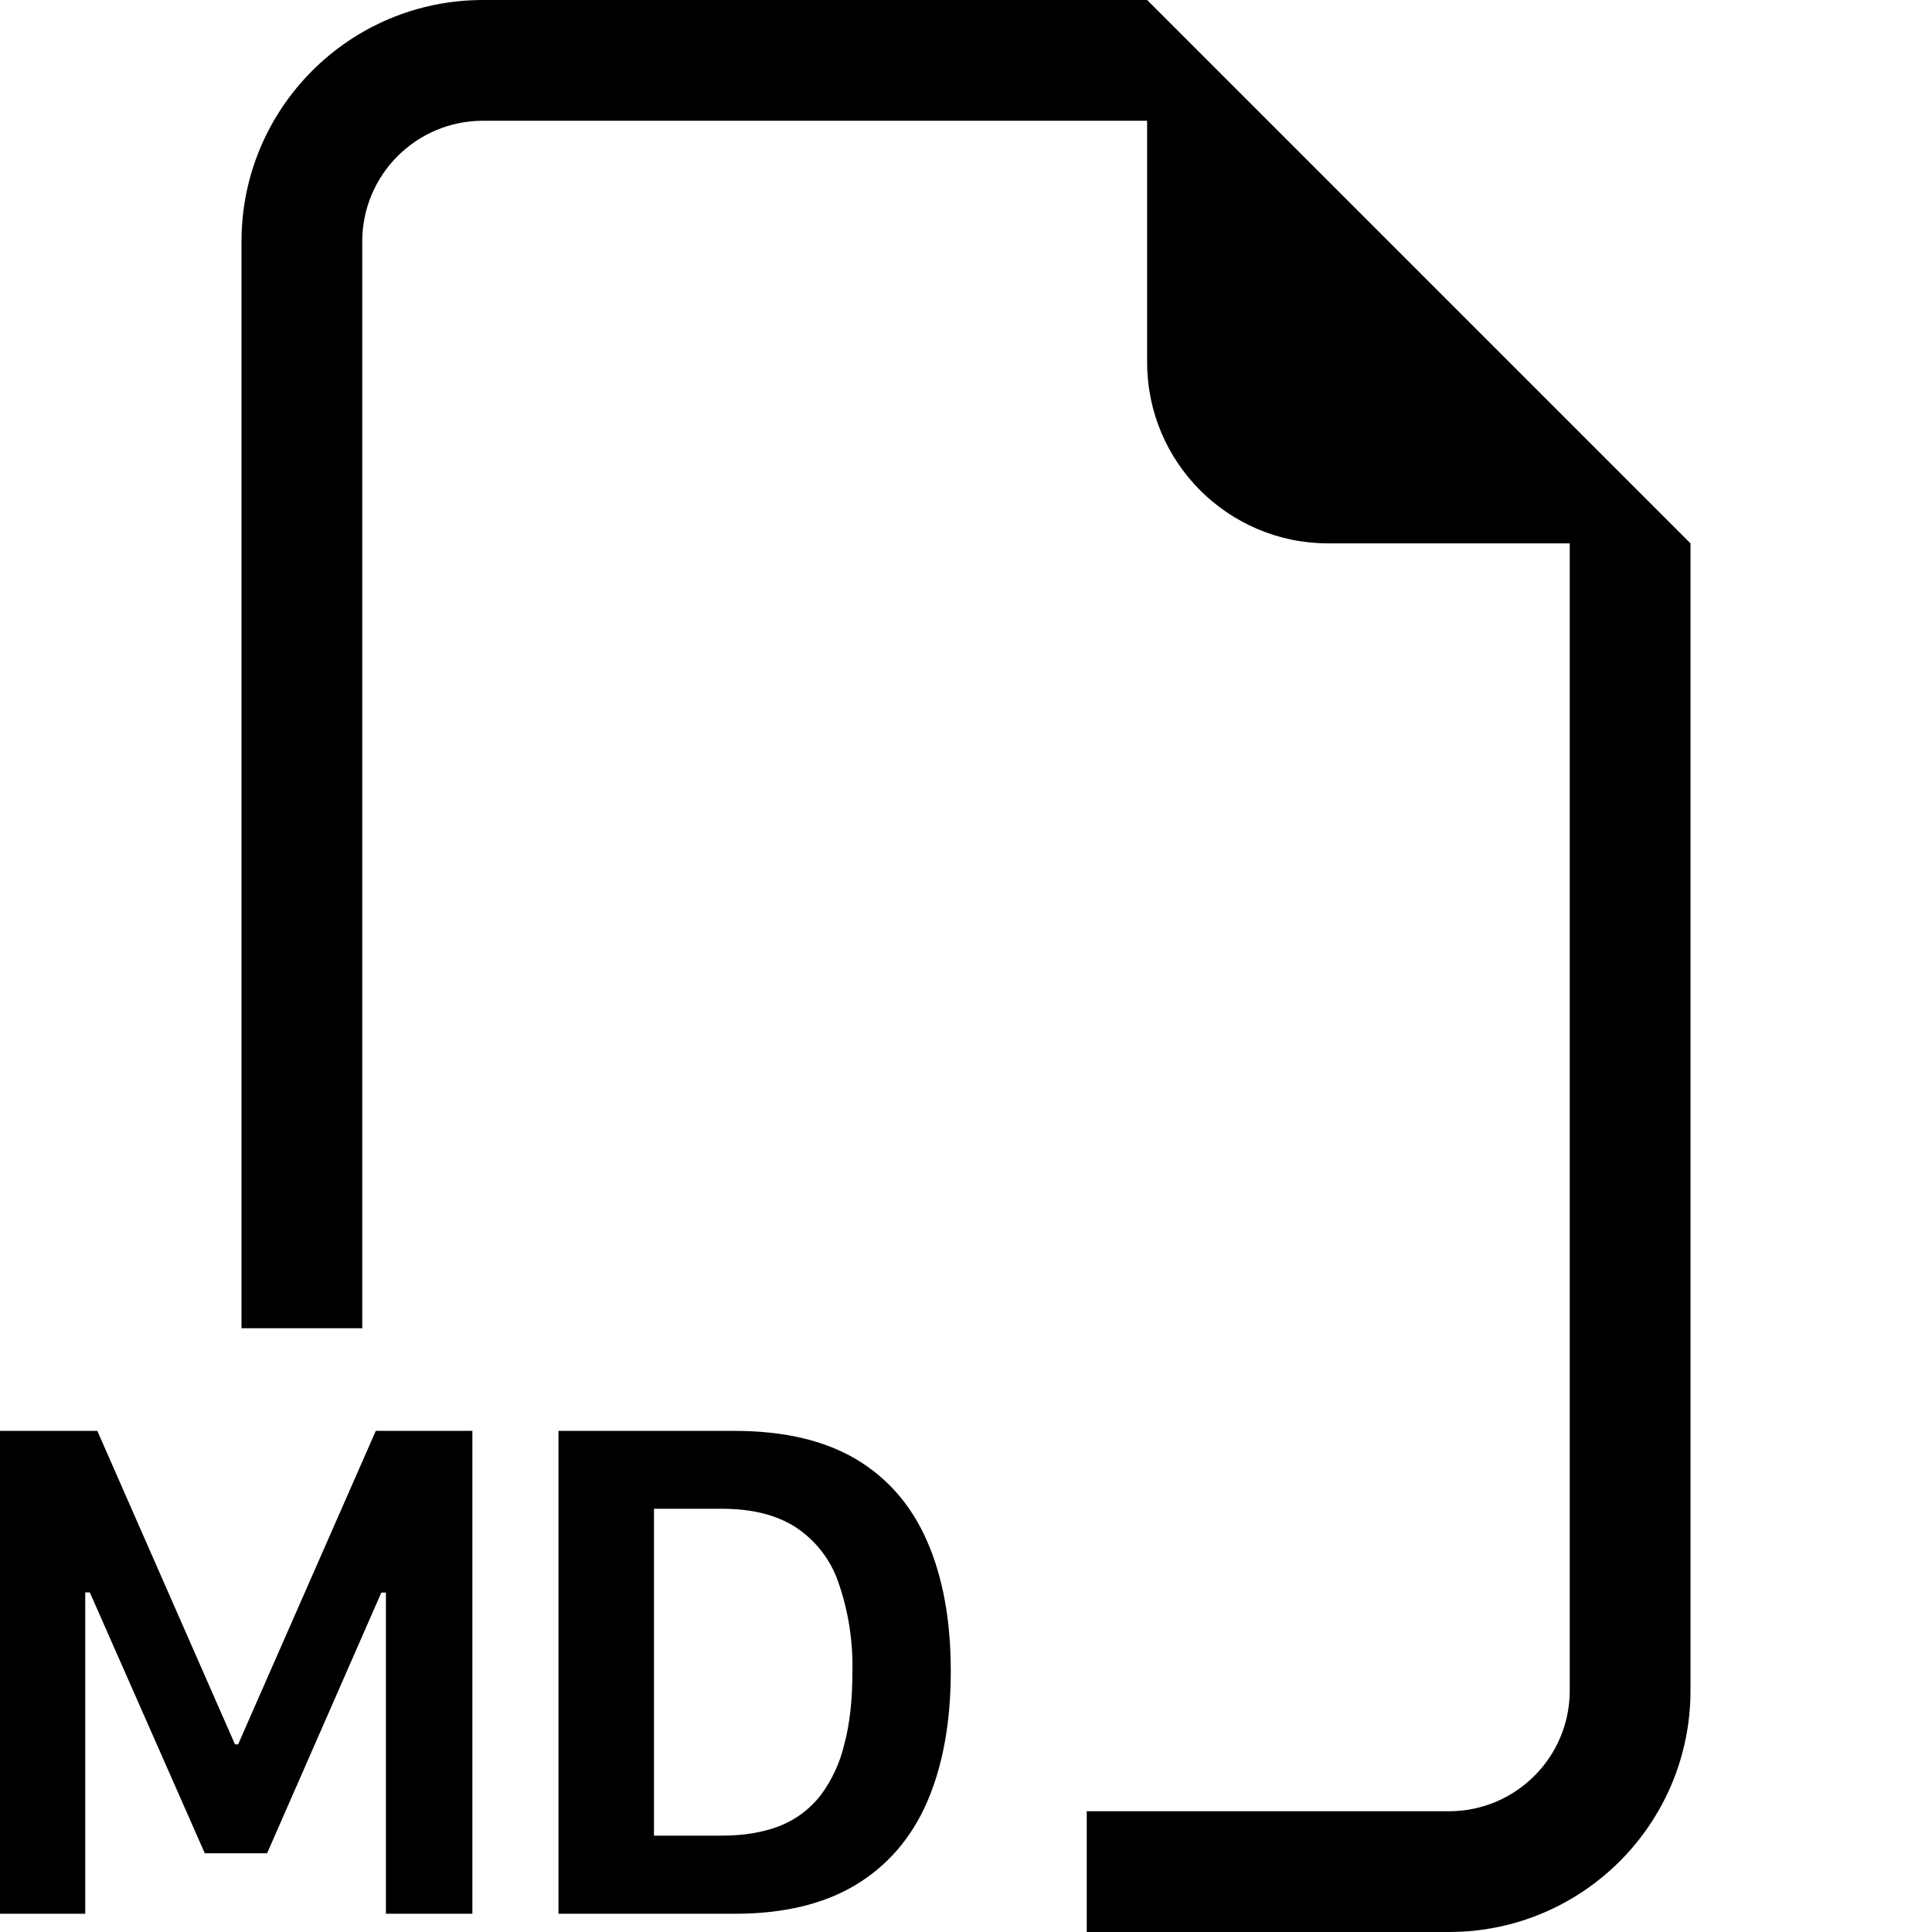
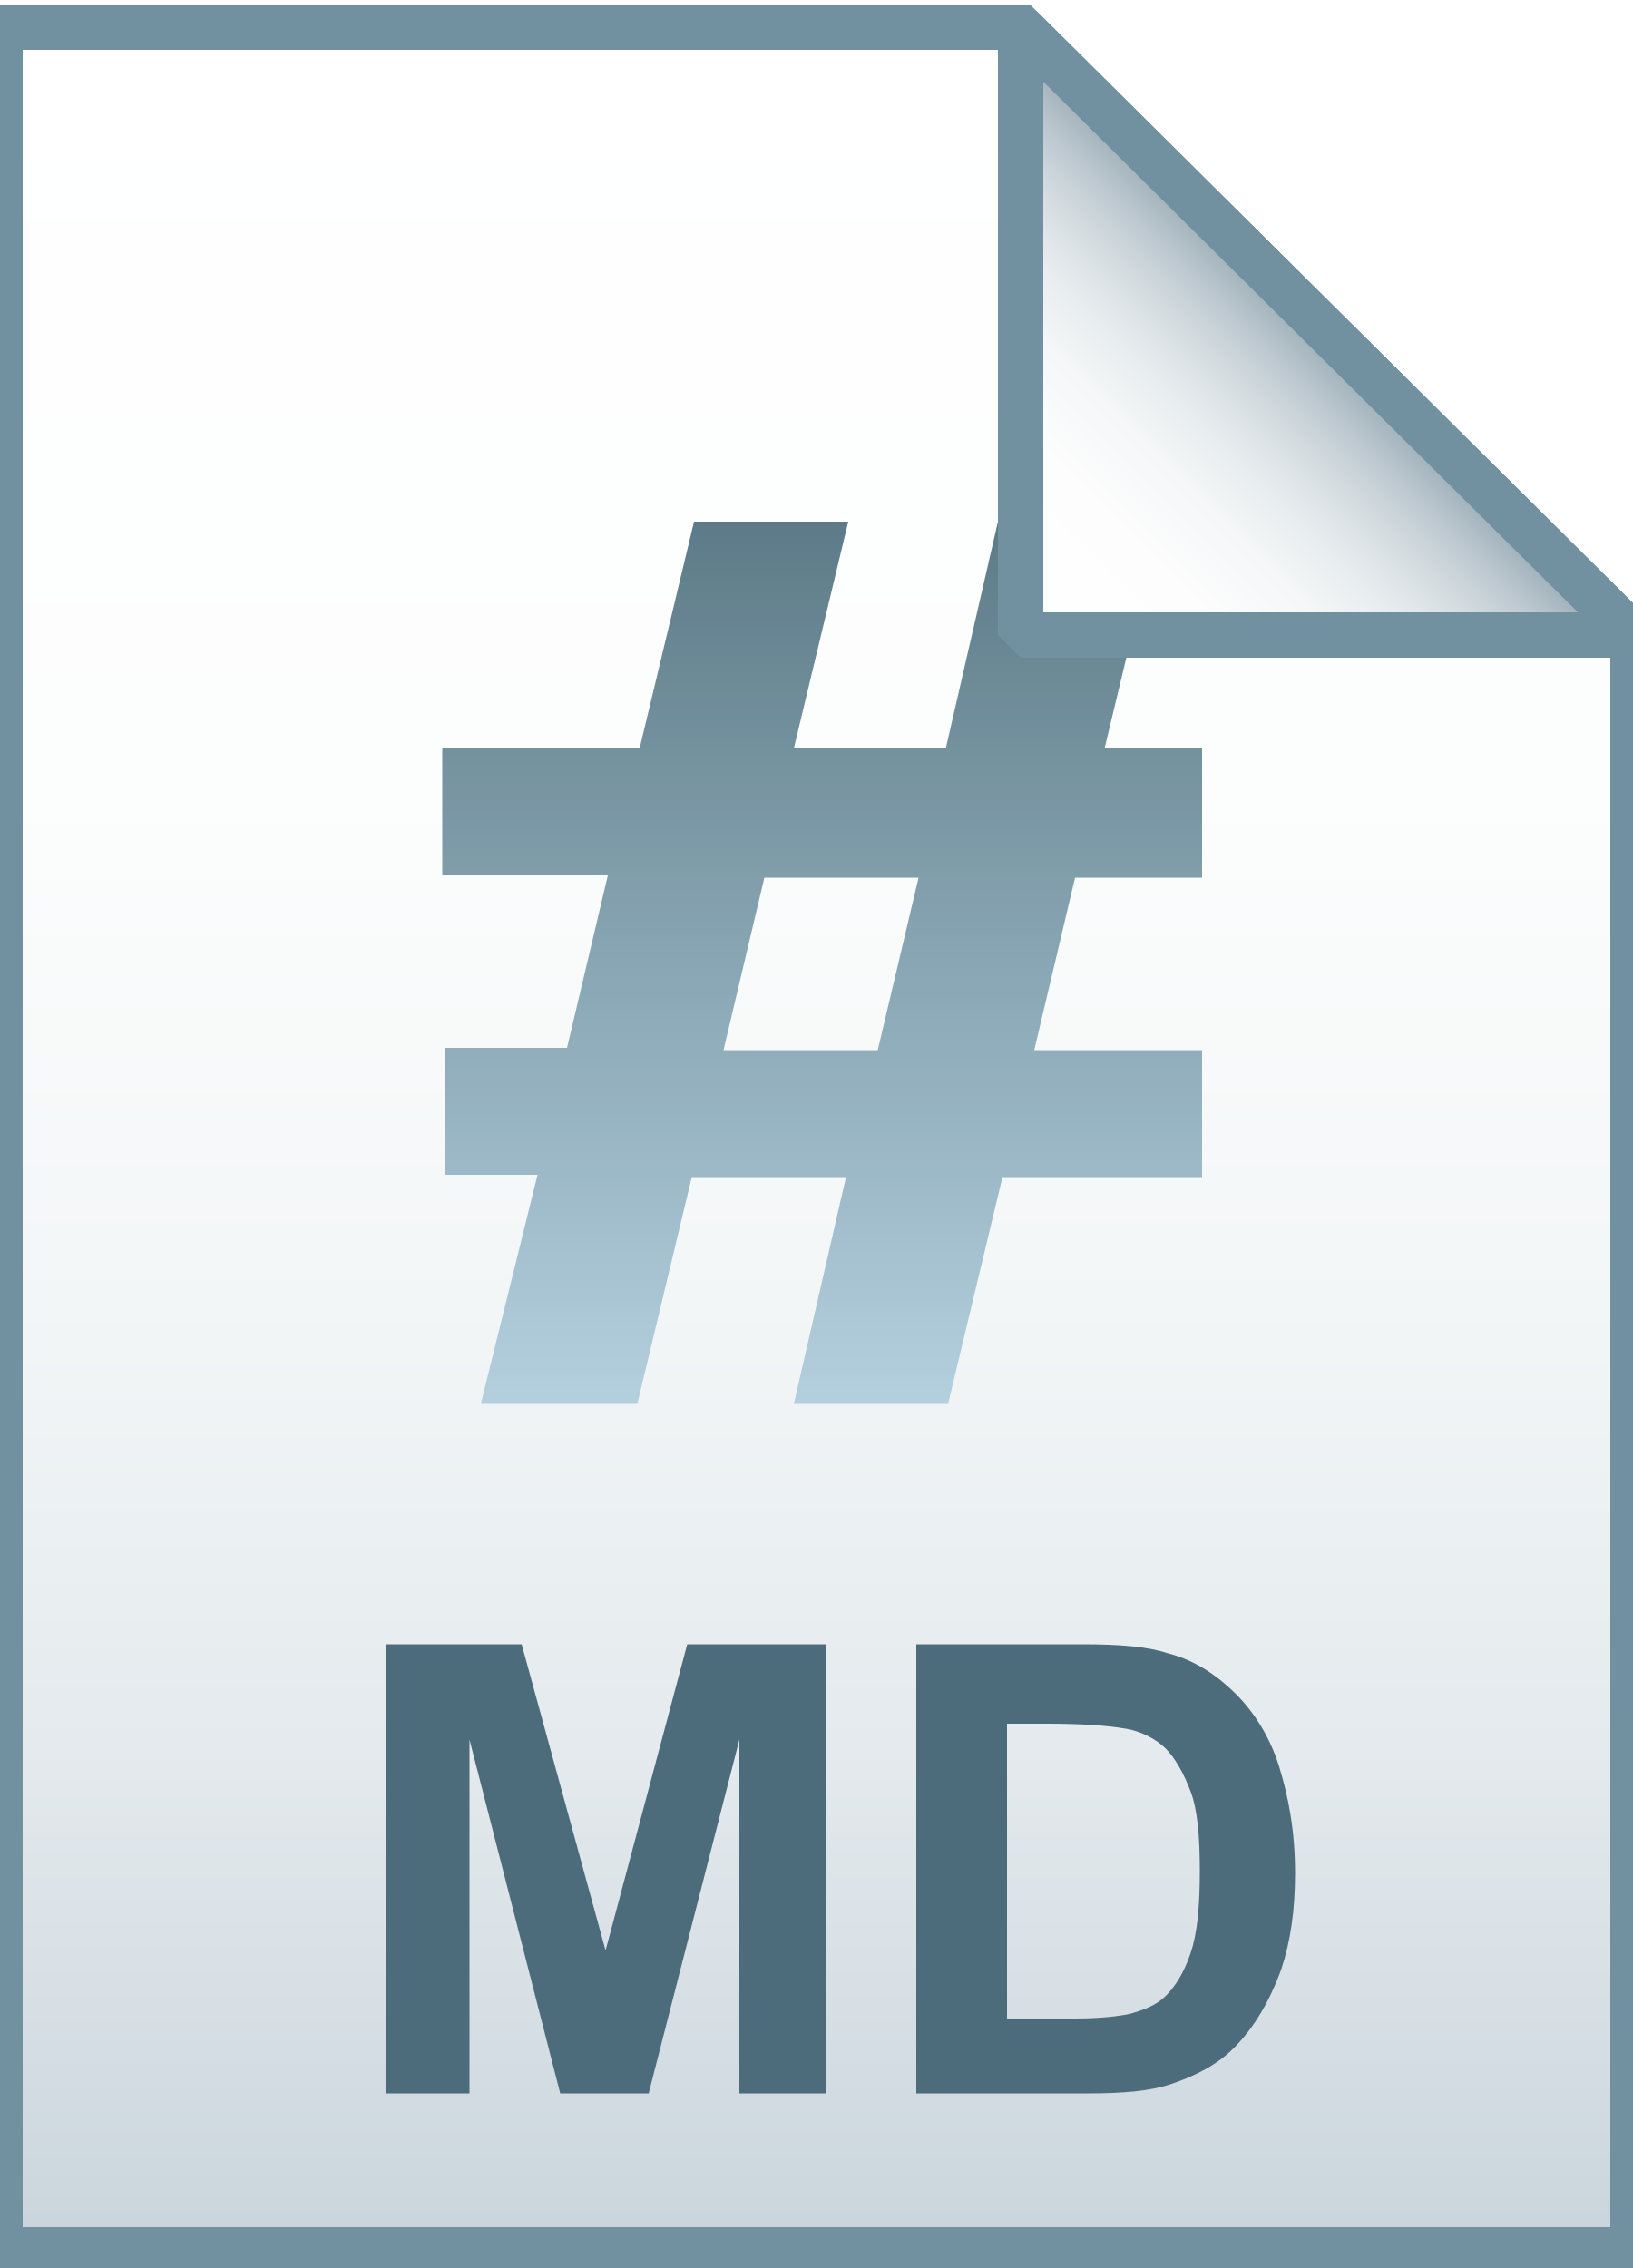
- <svg xmlns="http://www.w3.org/2000/svg" width="16" height="16" fill="currentColor" class="bi bi-filetype-md" viewBox="0 0 16 16">
-   <path fill-rule="evenodd" d="M14 4.5V14a2 2 0 0 1-2 2H9v-1h3a1 1 0 0 0 1-1V4.5h-2A1.5 1.5 0 0 1 9.5 3V1H4a1 1 0 0 0-1 1v9H2V2a2 2 0 0 1 2-2h5.5L14 4.5ZM.706 13.189v2.66H0V11.85h.806l1.14 2.596h.026l1.14-2.596h.8v3.999h-.716v-2.66h-.038l-.946 2.159h-.516l-.952-2.16H.706Zm3.919 2.66V11.85h1.459c.406 0 .741.078 1.005.234.263.157.46.383.589.68.13.297.196.655.196 1.075 0 .422-.066.784-.196 1.084-.131.301-.33.53-.595.689-.264.158-.597.237-1 .237H4.626Zm1.353-3.354h-.562v2.707h.562c.186 0 .347-.028.484-.082a.8.8 0 0 0 .334-.252 1.14 1.14 0 0 0 .196-.422c.045-.168.067-.365.067-.592a2.1 2.1 0 0 0-.117-.753.89.89 0 0 0-.354-.454c-.159-.102-.362-.152-.61-.152Z" />
+ <svg xmlns="http://www.w3.org/2000/svg" viewBox="0 0 72 100">
+   <linearGradient id="a" gradientUnits="userSpaceOnUse" x1="36" y1=".8" x2="36" y2="98.8" gradientTransform="matrix(1 0 0 -1 0 100)">
+     <stop offset="0" stop-color="#c8d4db" />
+     <stop offset=".047" stop-color="#cfd9e0" />
+     <stop offset=".225" stop-color="#e4eaed" />
+     <stop offset=".424" stop-color="#f3f6f7" />
+     <stop offset=".655" stop-color="#fcfdfd" />
+     <stop offset="1" stop-color="#fff" />
+   </linearGradient>
+   <path d="M45 1.2L72 28v71.2H0v-98h45z" fill="url(#a)" stroke="#7191a0" stroke-width="2" />
+   <path d="M17 92.3V72.5h6L26.7 86l3.6-13.5h6.1v19.8h-3.8V76.7l-4 15.6h-3.9l-4-15.6v15.6H17zm23.3-19.8h7.4c1.7 0 2.9.1 3.8.4 1.2.3 2.2 1 3 1.8s1.5 1.9 1.9 3.2.7 2.8.7 4.7c0 1.6-.2 3-.6 4.2-.5 1.4-1.2 2.6-2.1 3.5-.7.7-1.6 1.2-2.8 1.6-.9.3-2.1.4-3.6.4h-7.6V72.5h-.1zm4.1 3.3V89h3c1.1 0 1.9-.1 2.4-.2.7-.2 1.2-.4 1.6-.8.4-.4.8-1 1.1-1.9s.4-2.1.4-3.6-.1-2.7-.4-3.5c-.3-.8-.7-1.5-1.1-1.9s-1.1-.8-1.9-.9c-.6-.1-1.7-.2-3.3-.2h-1.8v-.2z" fill="#4c6c7b" />
+   <linearGradient id="b" gradientUnits="userSpaceOnUse" x1="36.25" y1="61.9" x2="36.25" y2="23">
+     <stop offset="0" stop-color="#adccdc" />
+     <stop offset="1" stop-color="#4c6c7b" />
+   </linearGradient>
+   <path d="M23.7 51.8h-4.1v-5.6H25l1.8-7.6h-7.3V33h8.7l2.4-10h6.8L35 33h6.7L44 23h7.1l-2.4 10H53v5.7h-5.6l-1.8 7.6H53v5.6h-8.8l-2.4 10H35l2.3-10h-6.8l-2.4 10h-6.9l2.5-10.1zm10-13.1l-1.8 7.6h6.8l1.8-7.6h-6.8z" opacity=".9" fill="url(#b)" />
+   <linearGradient id="c" gradientUnits="userSpaceOnUse" x1="45.05" y1="71.95" x2="58.55" y2="85.45" gradientTransform="matrix(1 0 0 -1 0 100)">
+     <stop offset="0" stop-color="#fff" />
+     <stop offset=".335" stop-color="#fdfdfd" />
+     <stop offset=".51" stop-color="#f5f7f8" />
+     <stop offset=".647" stop-color="#e7ecee" />
+     <stop offset=".765" stop-color="#d4dce0" />
+     <stop offset=".87" stop-color="#bcc8cf" />
+     <stop offset=".966" stop-color="#9eafb9" />
+     <stop offset="1" stop-color="#91a5b0" />
+   </linearGradient>
+   <path d="M45 1.2L72 28H45V1.2z" fill="url(#c)" stroke="#7191a0" stroke-width="2" stroke-linejoin="bevel" />
</svg>
